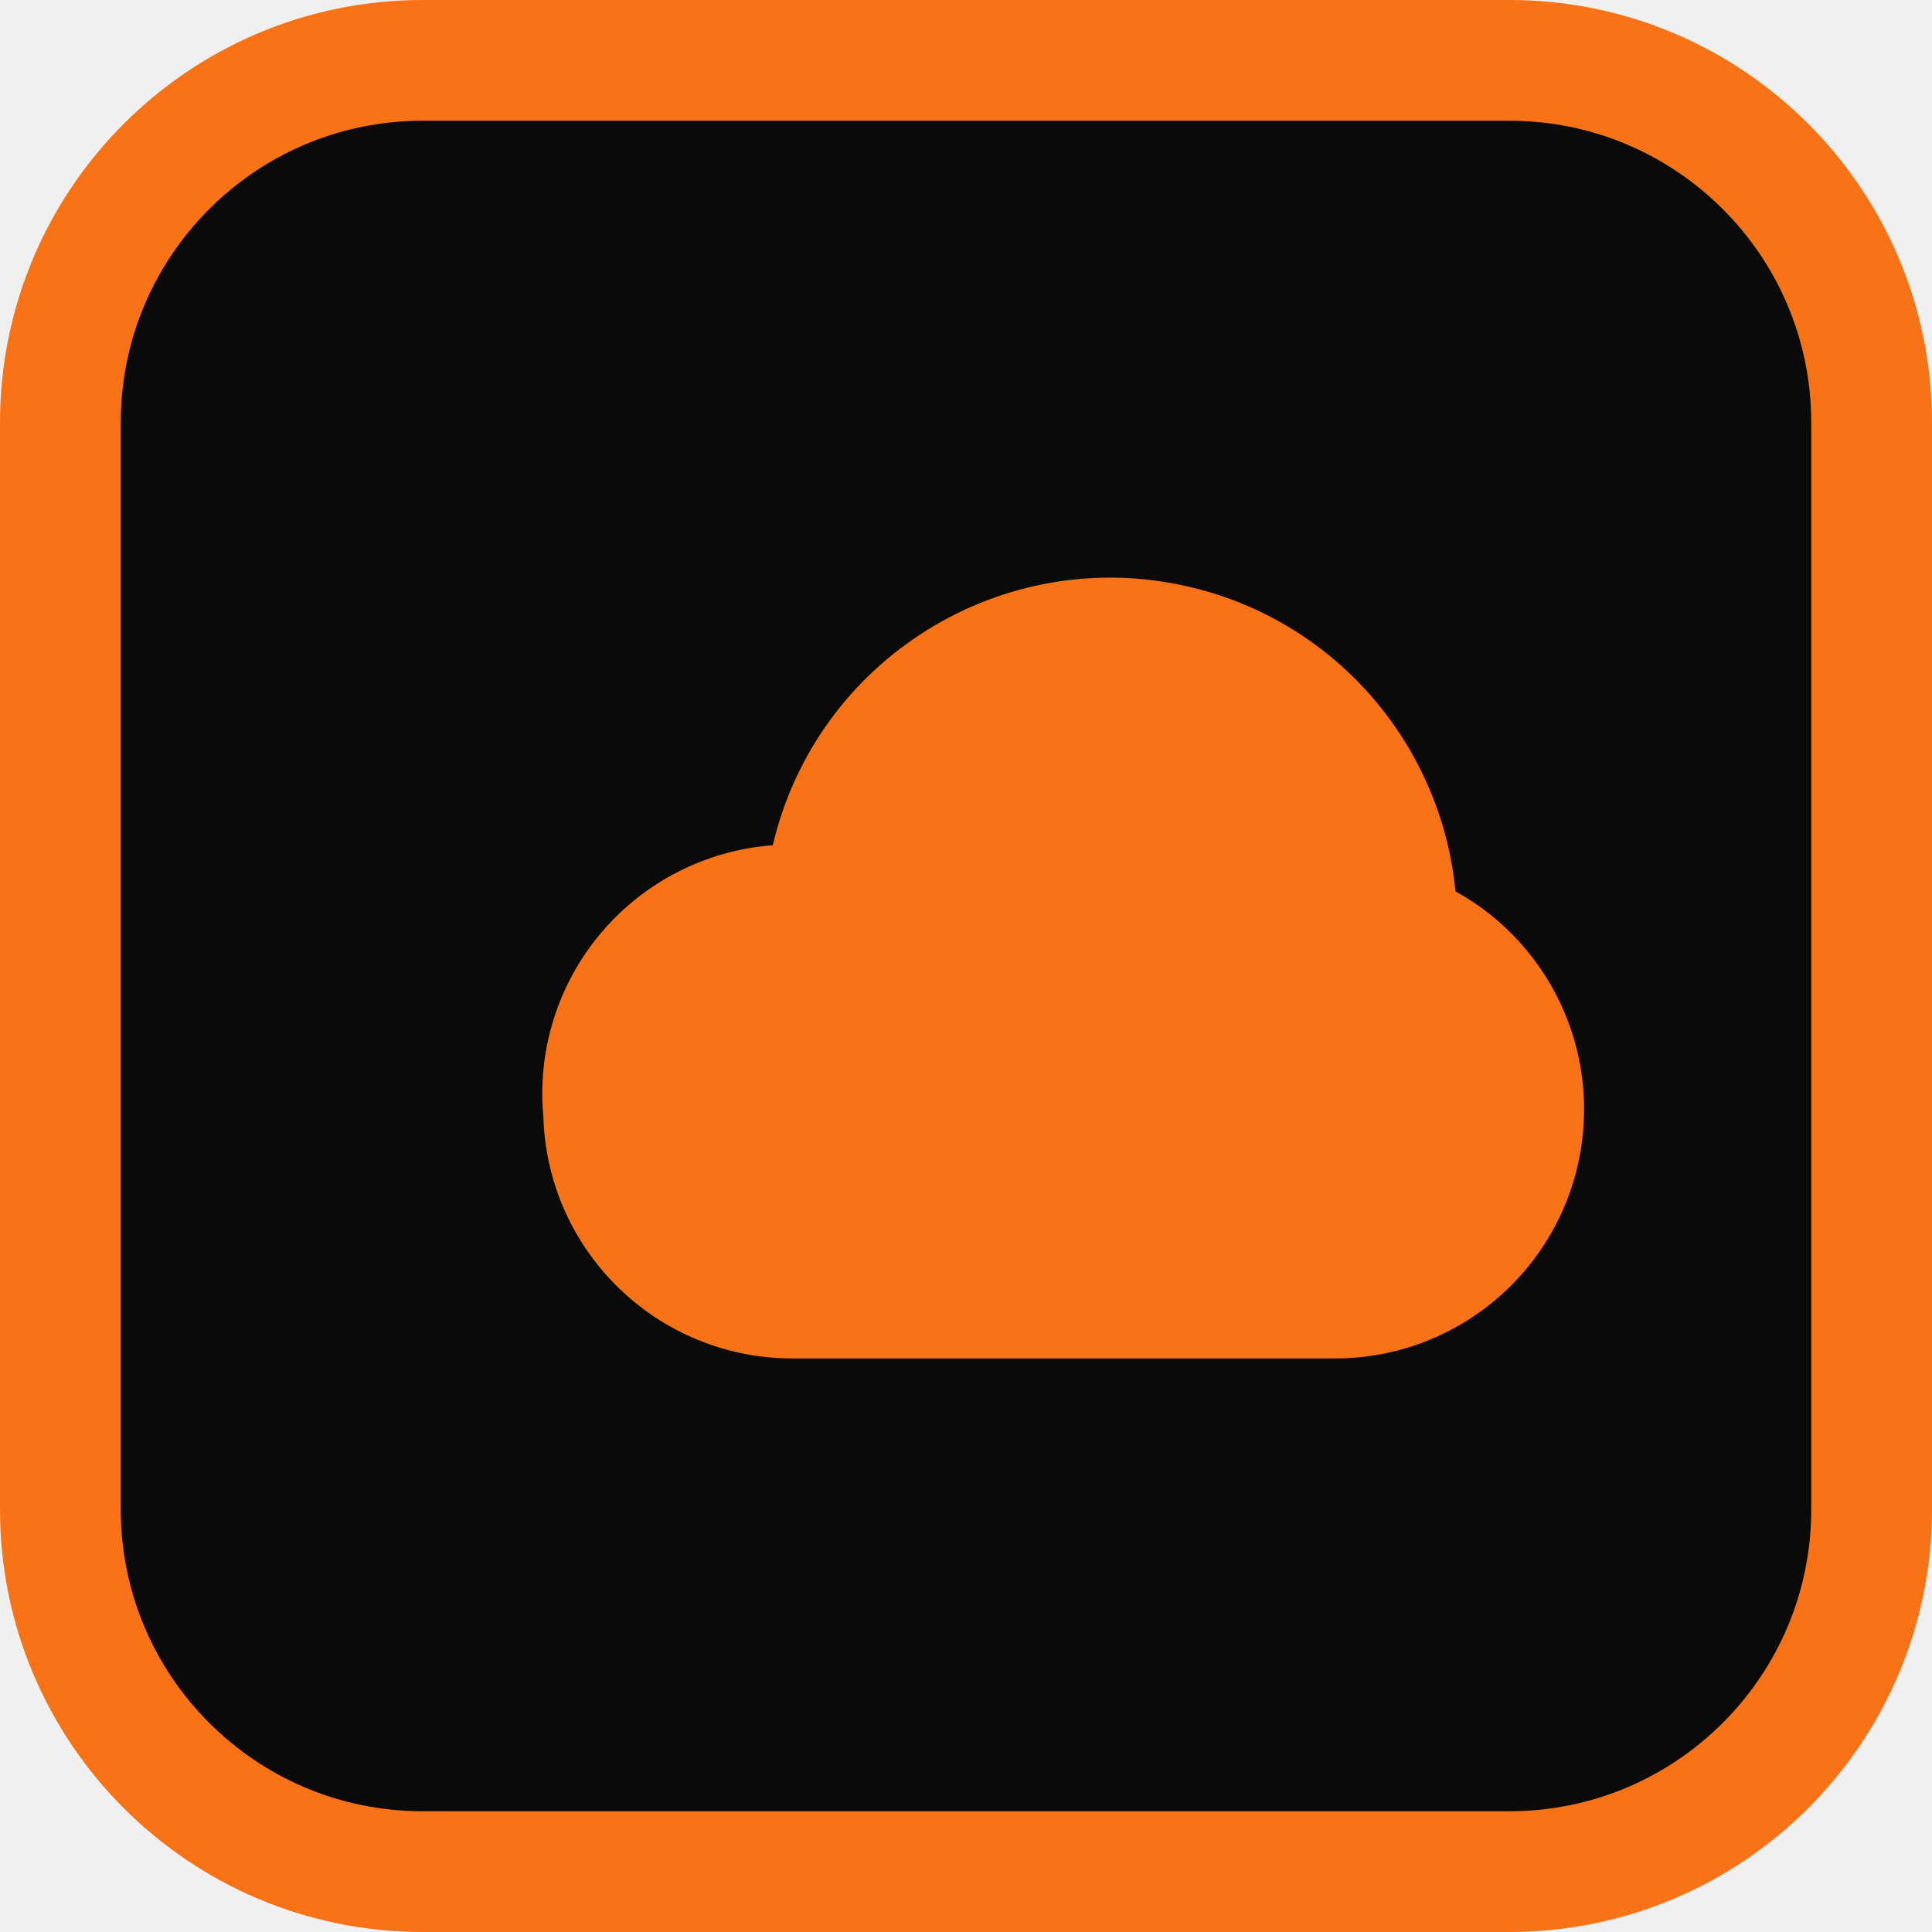
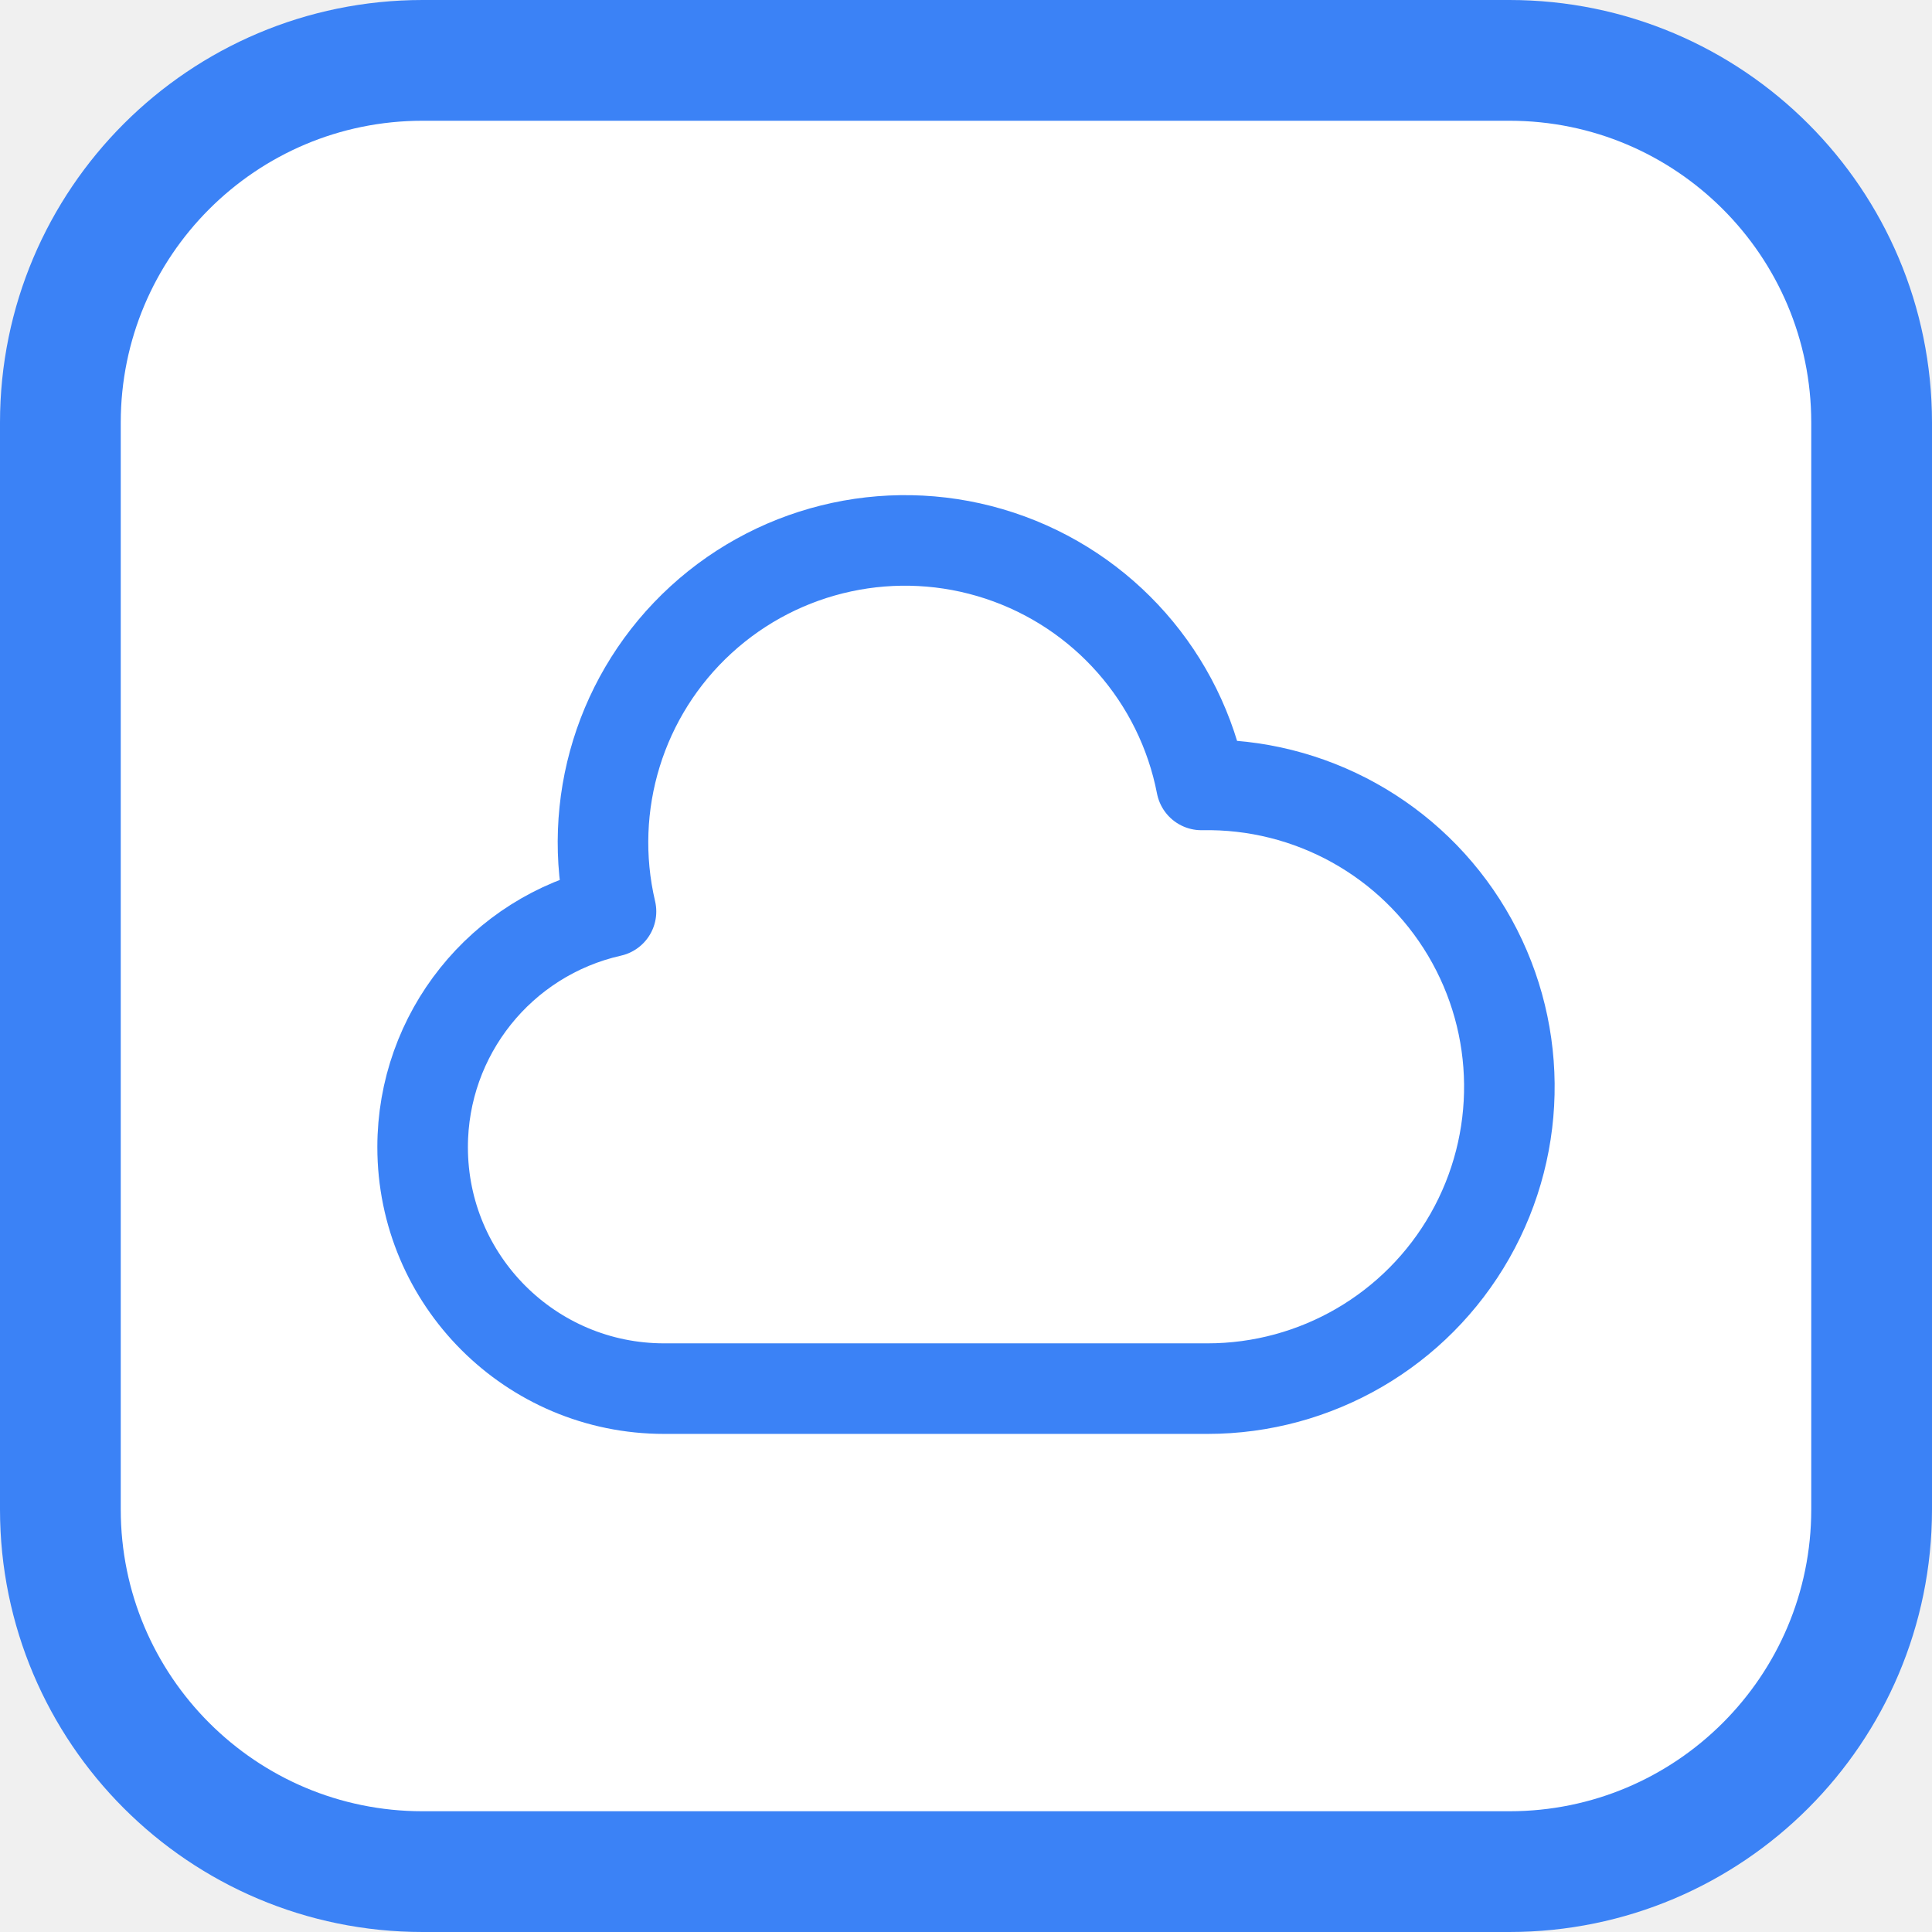
<svg xmlns="http://www.w3.org/2000/svg" viewBox="0 0 32 32">
-   <rect x="1" y="1" width="30" height="30" rx="6" fill="#0a0a0a" stroke="#f97316" stroke-width="2" />
-   <g transform="translate(4, 6)">
-     <path fill="#f97316" d="M20 11c0-.13-.01-.26-.02-.38A5.25 5.25 0 008.8 8 4.125 4.125 0 005 12.5 4.125 4.125 0 009.125 16.5h9a4.125 4.125 0 001.125-8.09V11z" />
-   </g>
+   <rect x="1" y="1" width="30" height="30" rx="6" fill="#ffffff" stroke="#3b82f6" stroke-width="2" />
+   <svg x="4" y="4" width="24" height="24" viewBox="0 0 24 24" fill="none" stroke="#3b82f6" stroke-width="1.5" stroke-linecap="round" stroke-linejoin="round">
+     <path d="M3 15a4 4 0 004 4h9a5 5 0 10-.1-9.999 5.002 5.002 0 10-9.78 2.096A4.001 4.001 0 003 15z" />
+   </svg>
</svg>
